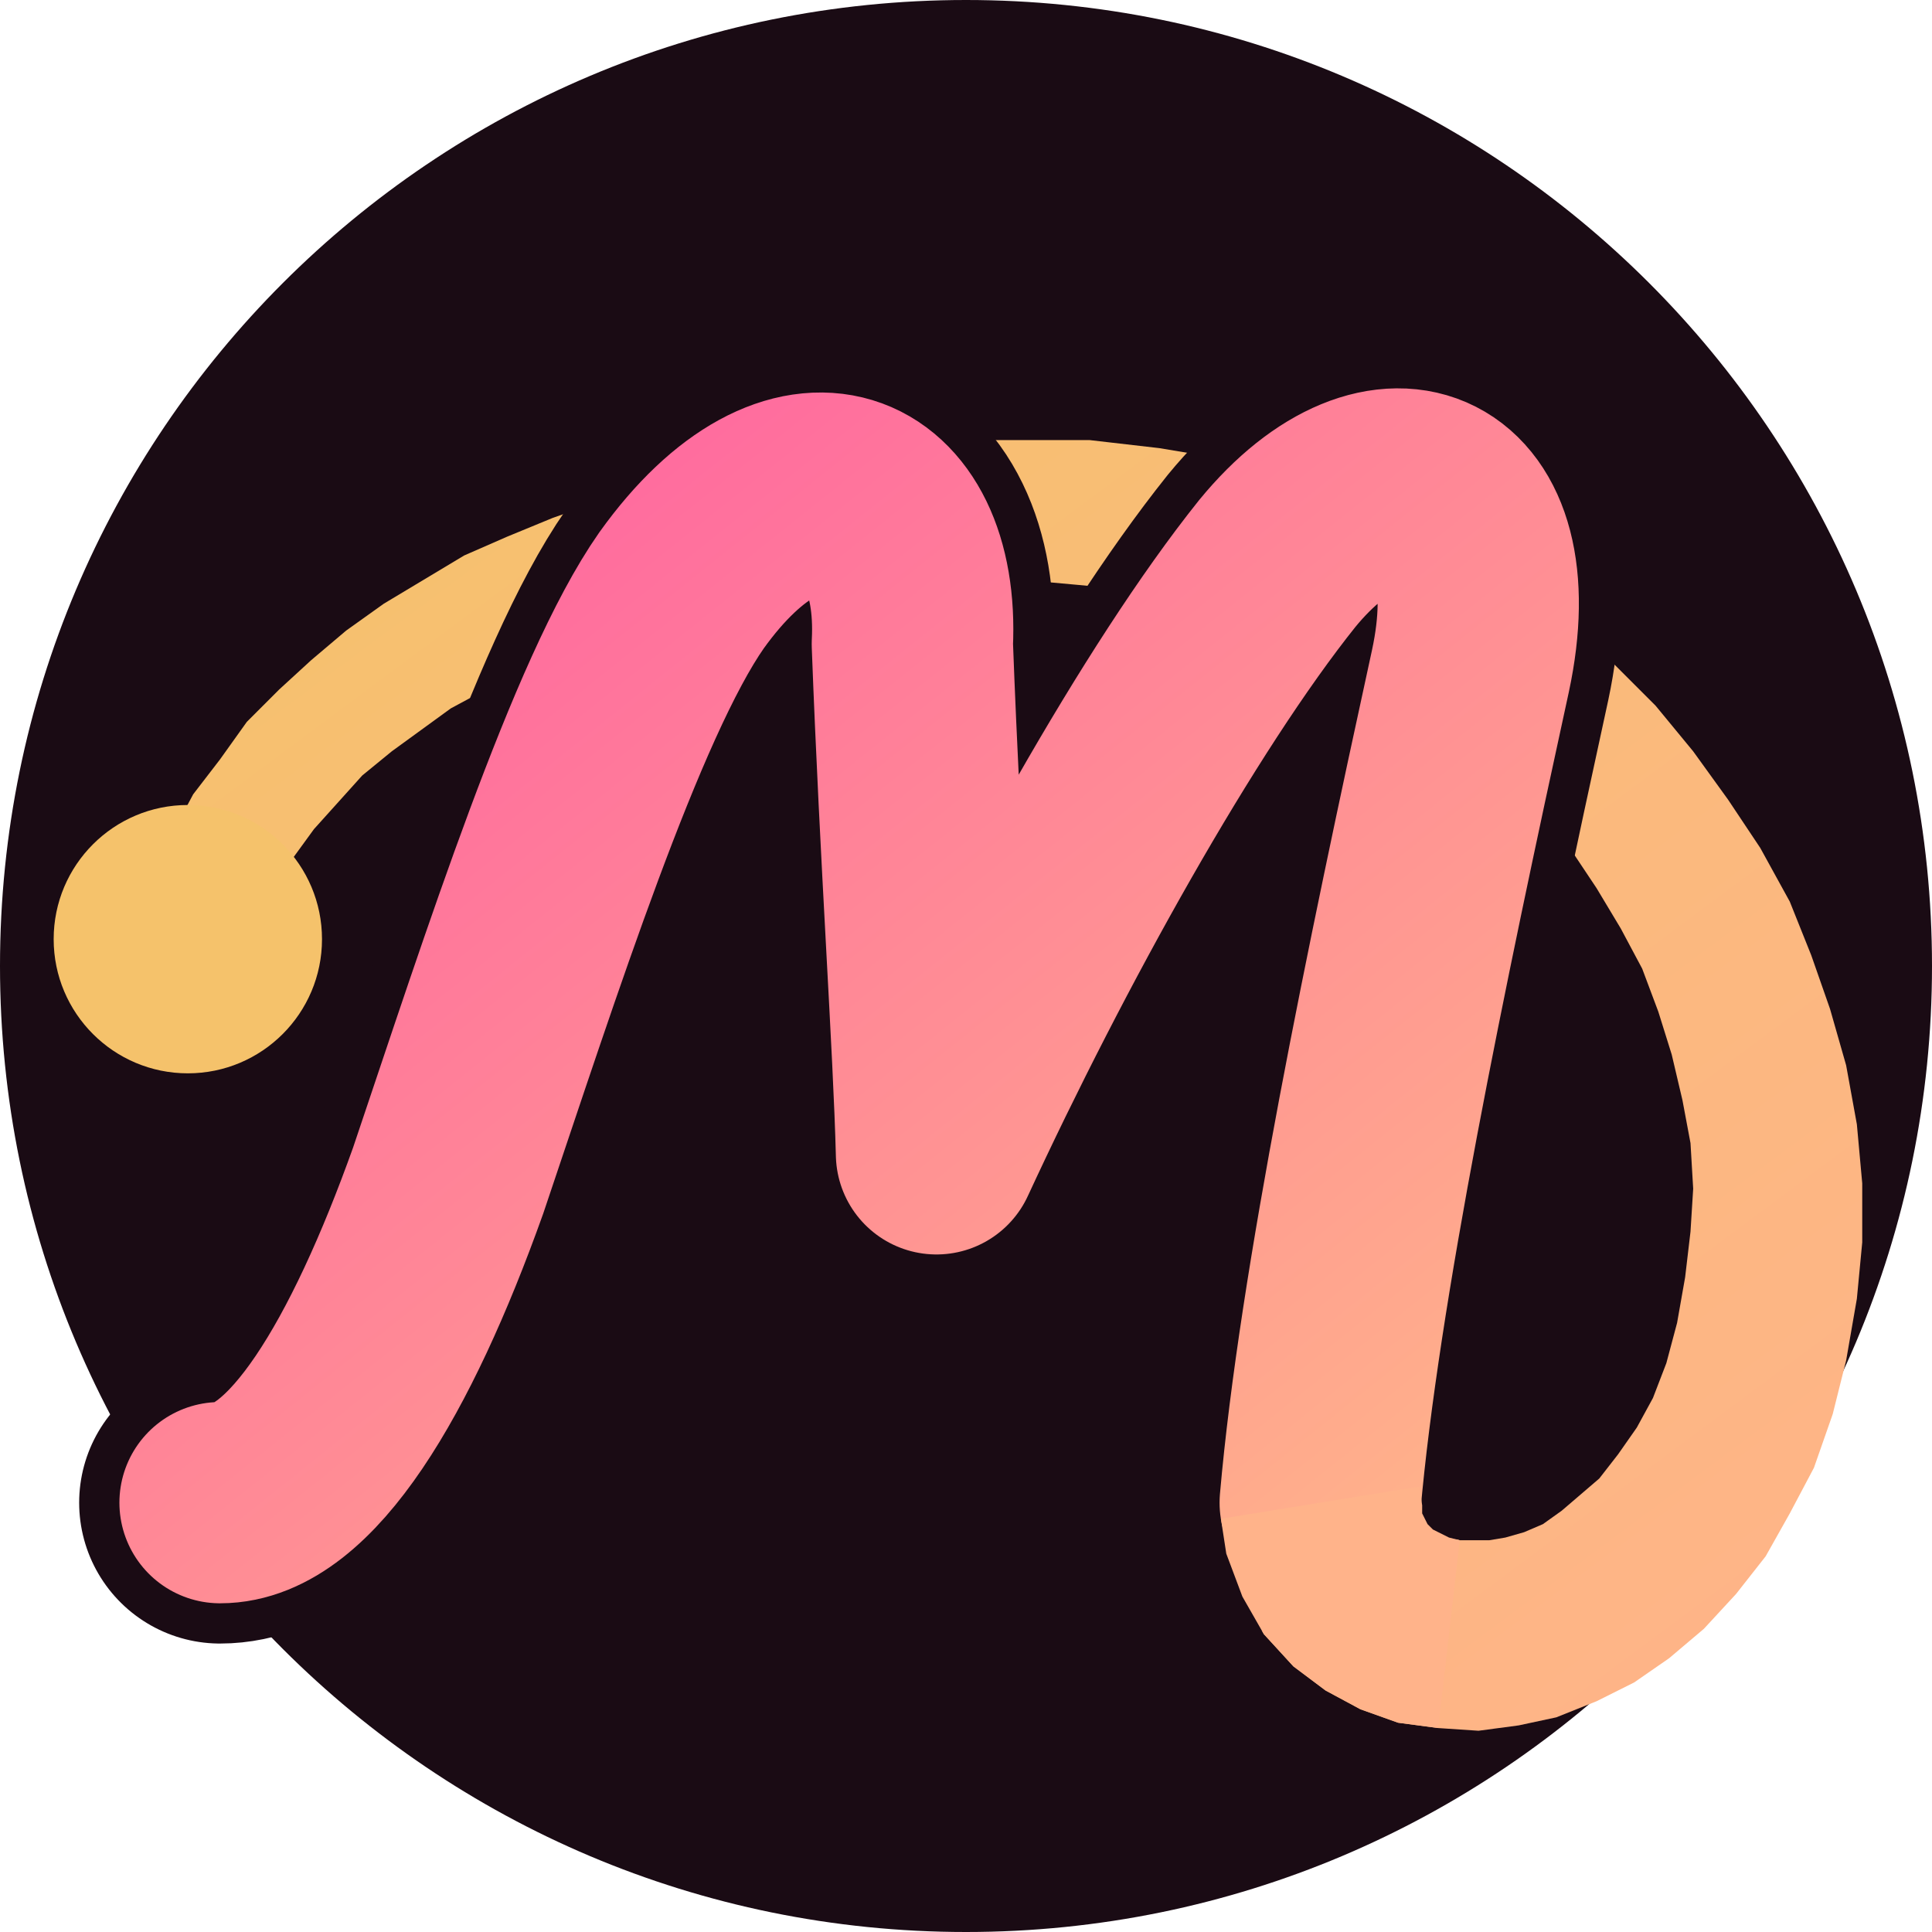
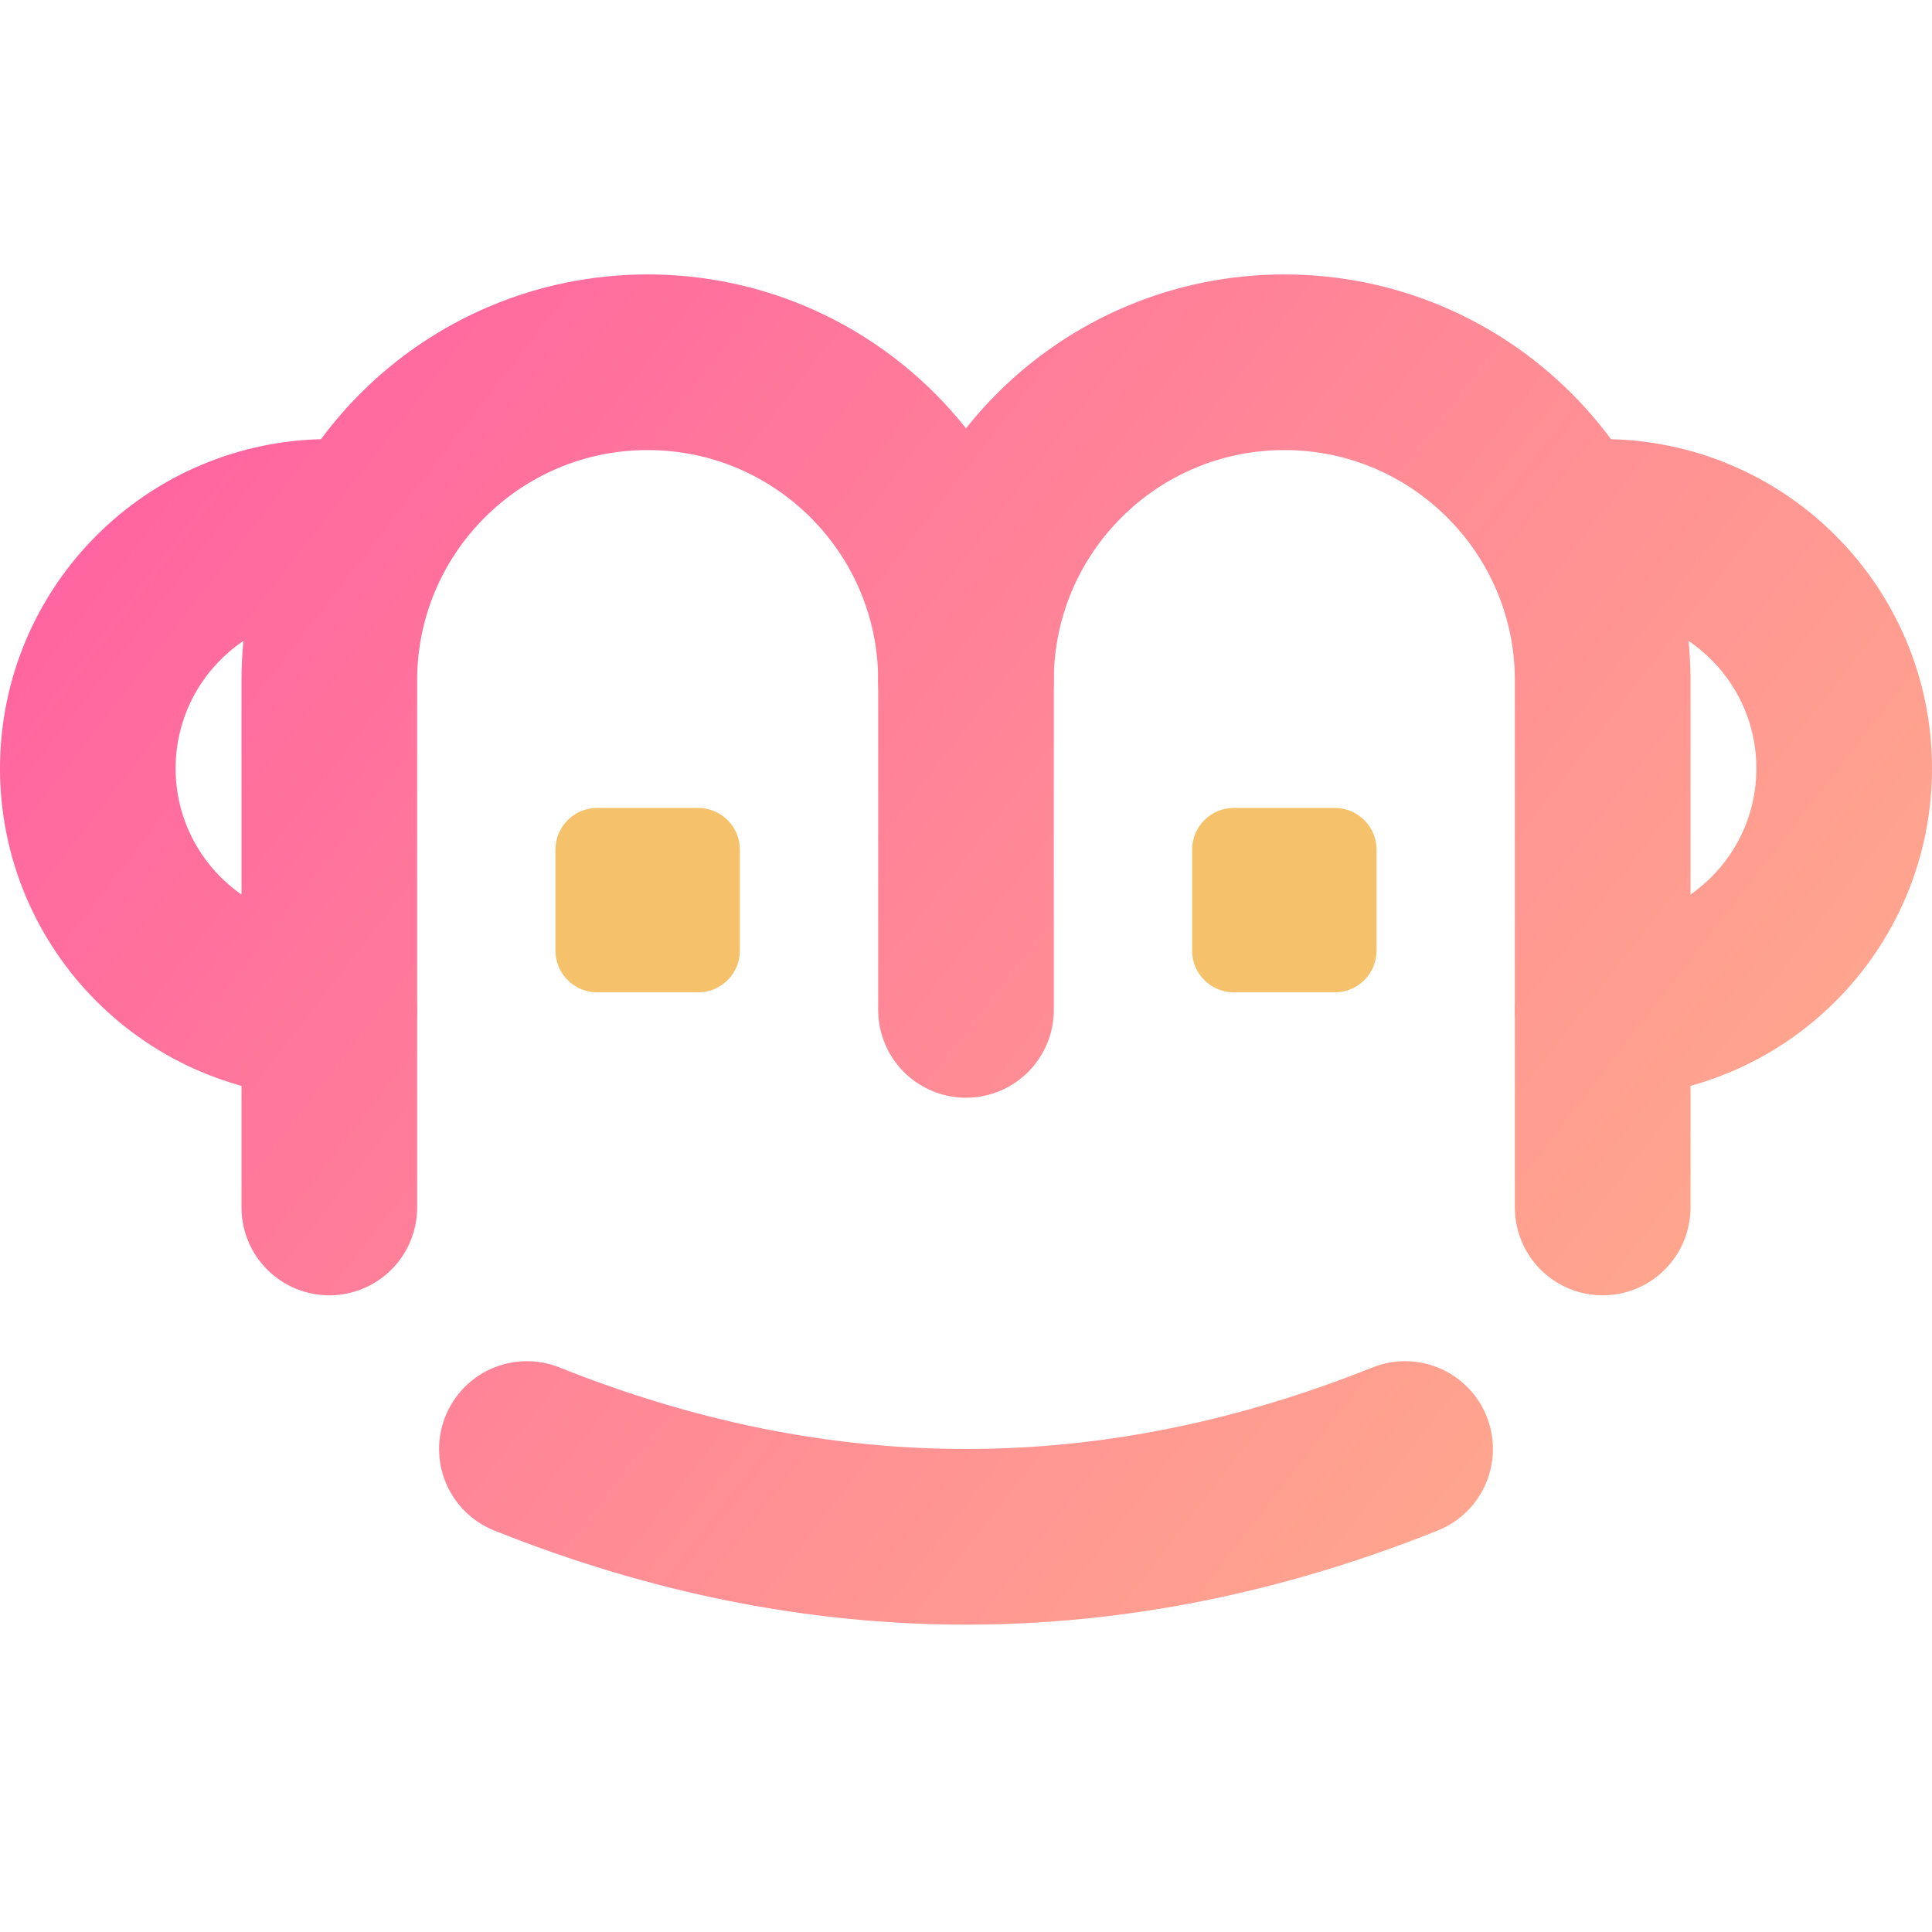
- <svg xmlns="http://www.w3.org/2000/svg" viewBox="-4 -4 72 72">
+ <svg xmlns="http://www.w3.org/2000/svg" viewBox="6 17 88 88">
  <defs>
-     <linearGradient id="md" x1="0" y1="0" x2="1" y2="1">
-       <stop offset="0" stop-color="#FF5FA2" />
-       <stop offset="1" stop-color="#FFB38A" />
-     </linearGradient>
-     <linearGradient id="td" x1="1" y1="1" x2="0" y2="0">
-       <stop offset="0" stop-color="#FFB38A" />
-       <stop offset="1" stop-color="#F5C26B" />
+     <linearGradient id="fv" gradientUnits="userSpaceOnUse" x1="10" y1="30" x2="90" y2="92">
+       <stop offset="0" stop-color="#FF5FA2" class="g1" />
+       <stop offset="1" stop-color="#FFB38A" class="g2" />
    </linearGradient>
  </defs>
-   <circle cx="32" cy="32" r="36" fill="#1A0B14" />
-   <path d="M41.5 52.6 41.7 53.9 42.3 55.5 43.1 56.9 44.2 58.1 45.4 59.0 46.7 59.7 48.1 60.2 49.6 60.4 51.1 60.5 52.6 60.3 54.0 60.0 55.5 59.4 56.9 58.7 58.2 57.8 59.5 56.7 60.7 55.4 61.8 54.0 62.7 52.4 63.6 50.7 64.3 48.7 64.8 46.7 65.2 44.4 65.4 42.3 65.4 40.1 65.2 37.9 64.8 35.7 64.2 33.6 63.5 31.6 62.7 29.6 61.6 27.6 60.4 25.8 59.1 24.0 57.7 22.3 56.1 20.7 54.3 19.2 52.5 17.8 50.5 16.6 48.5 15.5 46.3 14.6 44.0 13.8 41.6 13.1 39.2 12.7 36.6 12.4 34.0 12.4 31.9 12.4 29.8 12.5 27.8 12.7 25.8 13.0 23.9 13.3 22.0 13.7 20.1 14.2 18.3 14.7 16.6 15.3 14.9 16.0 13.3 16.7 11.8 17.6 10.3 18.5 8.9 19.5 7.6 20.6 6.4 21.7 5.2 22.9 4.2 24.3 3.2 25.6 2.4 27.1 1.7 28.7 1.1 30.2 4.9 31.8 5.5 30.4 6.2 29.2 6.9 28.0 7.7 26.9 8.6 25.9 9.5 24.9 10.6 24.0 11.7 23.2 12.8 22.4 14.1 21.7 15.4 21.0 16.8 20.4 18.3 19.9 19.8 19.4 21.4 18.9 23.0 18.6 24.7 18.3 26.5 18.0 28.3 17.8 30.2 17.7 32.1 17.7 34.0 17.6 36.2 17.8 38.3 18.0 40.4 18.4 42.3 19.0 44.2 19.7 46.0 20.5 47.7 21.5 49.2 22.5 50.7 23.7 52.1 24.9 53.3 26.2 54.5 27.6 55.5 29.1 56.4 30.6 57.2 32.1 57.8 33.7 58.3 35.3 58.7 37.0 59.0 38.6 59.1 40.3 59.0 41.9 58.8 43.6 58.5 45.3 58.1 46.8 57.6 48.1 57.0 49.2 56.3 50.2 55.6 51.1 54.9 51.7 54.2 52.3 53.5 52.8 52.8 53.1 52.1 53.3 51.5 53.4 50.9 53.4 50.4 53.4 50.0 53.3 49.6 53.1 49.4 53.0 49.2 52.8 49.1 52.6 49.0 52.4 49.0 52.1 48.9 51.4Z" fill="url(#td)" />
-   <path d="M4.2 52.0 C7.2 52.0 10.2 47.0 12.7 40.0 C15.4 32.0 18.6 22.0 21.4 18.0 C25.7 12.0 30.3 14.0 30.0 20.0 C30.3 28.0 30.8 35.0 30.9 39.0 C34.6 31.0 39.6 22.0 43.6 17.0 C47.7 12.0 52.3 14.0 50.8 21.0 C48.4 32.0 45.9 44.0 45.2 52.0" fill="none" stroke="#1A0B14" stroke-width="10.5" stroke-linecap="round" stroke-linejoin="round" />
-   <path d="M4.2 52.0 C7.2 52.0 10.2 47.0 12.7 40.0 C15.4 32.0 18.6 22.0 21.4 18.0 C25.7 12.0 30.3 14.0 30.0 20.0 C30.3 28.0 30.8 35.0 30.9 39.0 C34.6 31.0 39.6 22.0 43.6 17.0 C47.7 12.0 52.3 14.0 50.8 21.0 C48.4 32.0 45.9 44.0 45.2 52.0" fill="none" stroke="url(#md)" stroke-width="7.5" stroke-linecap="round" stroke-linejoin="round" />
-   <path d="M41.5 52.6 41.7 53.9 42.3 55.5 43.1 56.9 44.2 58.1 45.4 59.0 46.7 59.7 48.1 60.2 49.6 60.4 50.4 53.4 50.0 53.3 49.6 53.1 49.4 53.0 49.2 52.8 49.1 52.6 49.0 52.4 49.0 52.1 48.9 51.4Z" fill="#FFB38A" />
-   <circle cx="3.0" cy="31.0" r="5" fill="#F5C26B" />
+   <style>.e{fill:#F5C26B}.g1{stop-color:#FF5FA2}.g2{stop-color:#FFB38A}@media (prefers-color-scheme: light){.e{fill:#B7791F}.g1{stop-color:#B81756}.g2{stop-color:#A43E26}}</style>
+   <g fill="none" stroke="url(#fv)" stroke-width="8" stroke-linecap="round" stroke-linejoin="round">
+     <path d="M21 72 V48 A14.5 14.5 0 0 1 50 48 A14.5 14.5 0 0 1 79 48 V72" />
+     <path d="M50 48 V63" />
+     <path d="M21 41 A11 11 0 1 0 21 63 M79 41 A11 11 0 1 1 79 63" />
+     <path d="M30 83 Q50 91 70 83" />
+   </g>
+   <rect class="e" x="31.3" y="53.8" width="8.4" height="8.4" rx="1.9" />
+   <rect class="e" x="60.3" y="53.8" width="8.4" height="8.4" rx="1.9" />
</svg>
